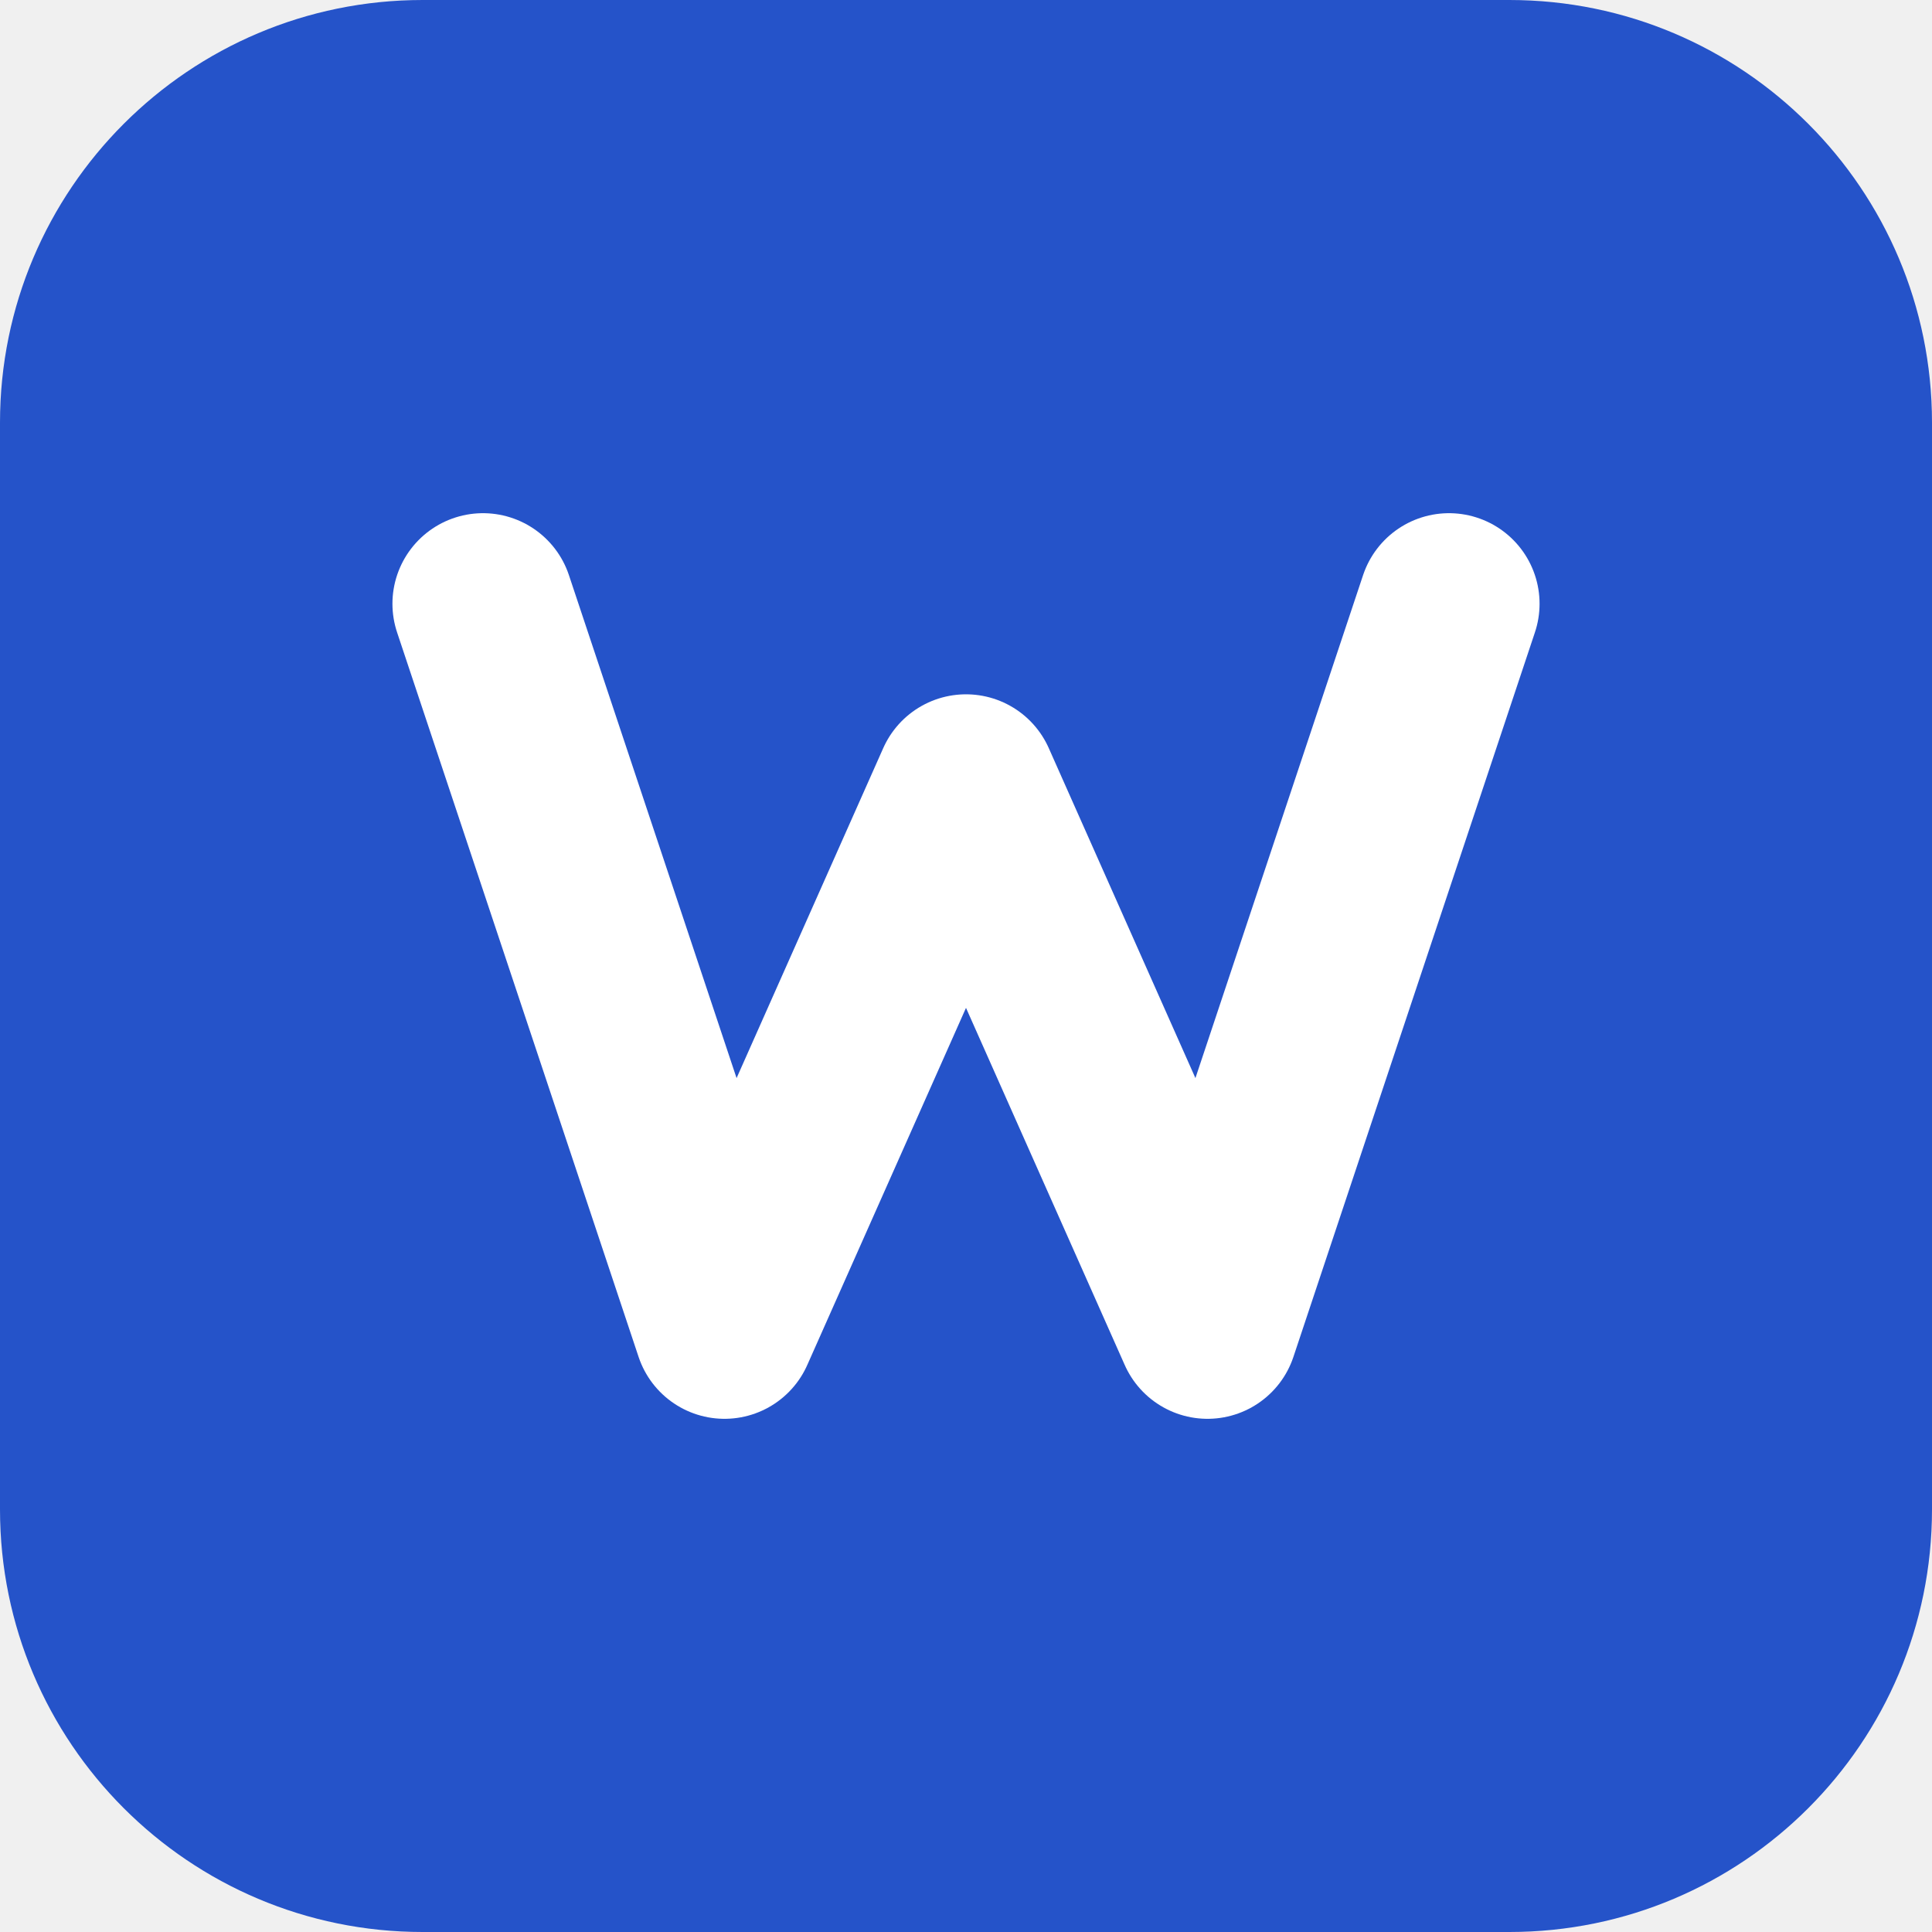
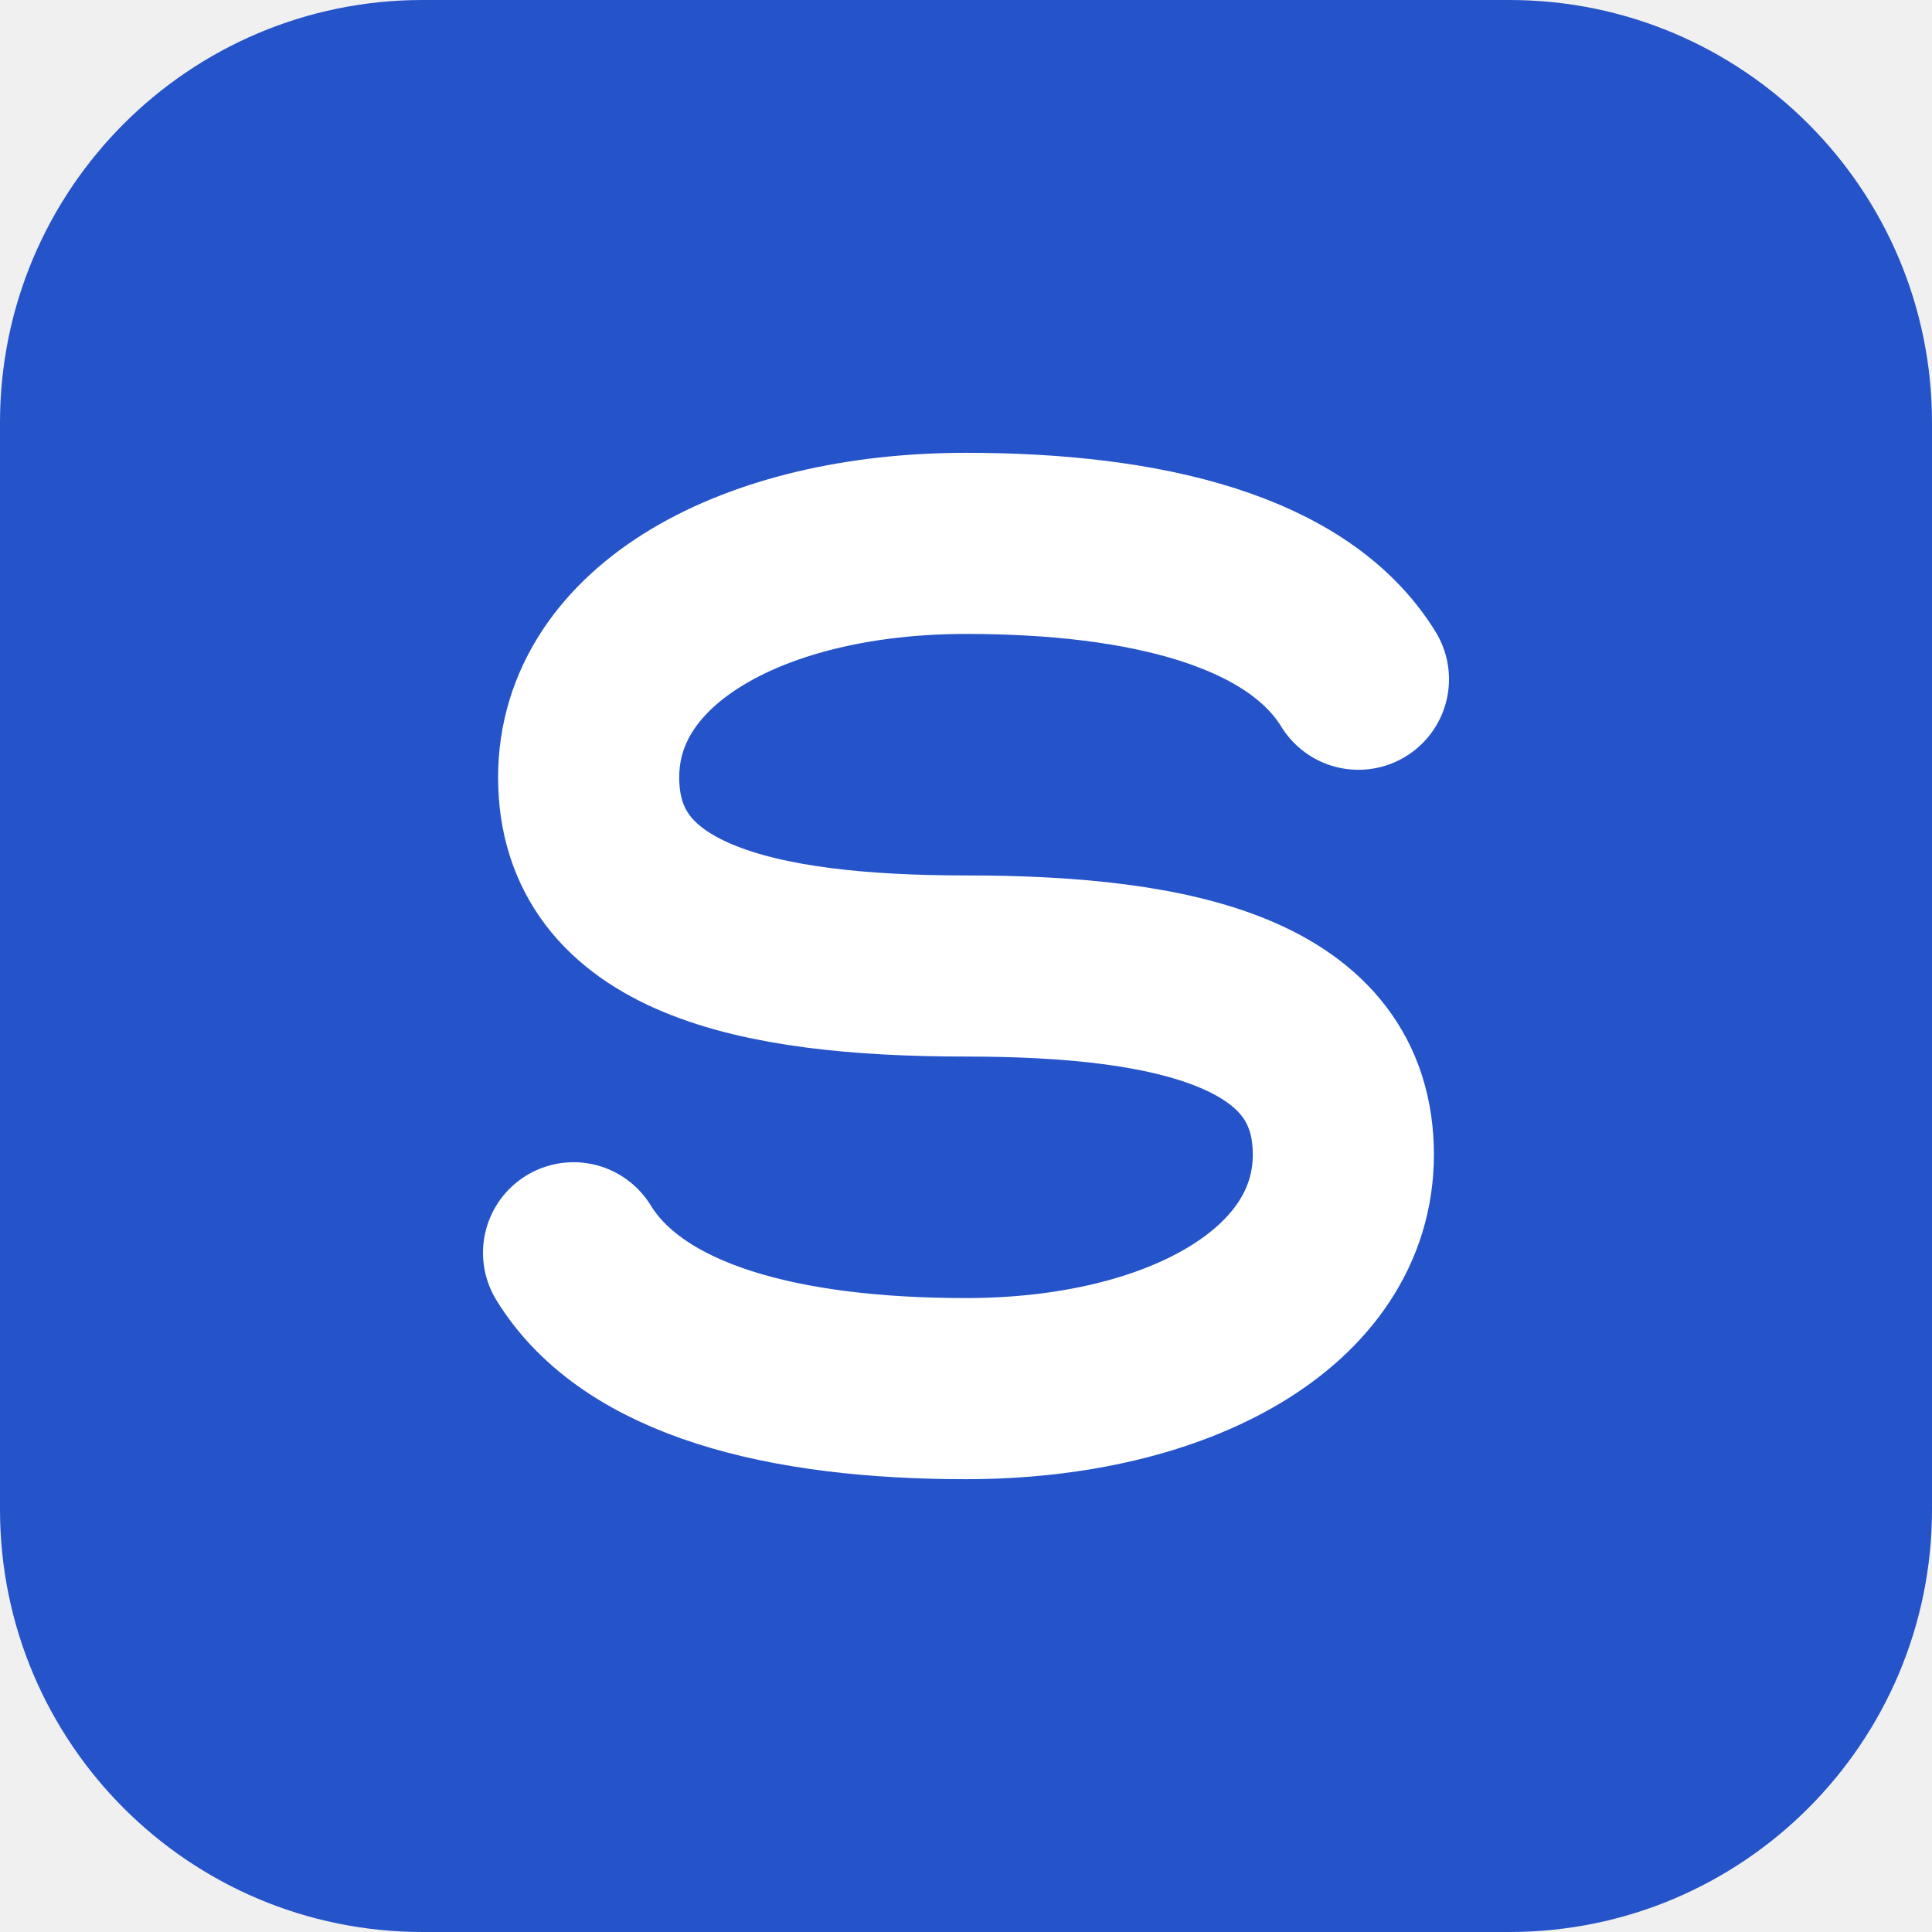
<svg xmlns="http://www.w3.org/2000/svg" viewBox="0 0 512 512">
  <rect width="512" height="512" rx="112" fill="#2553c9" />
-   <polyline points="128,160 192,352 256,208 320,352 384,160" fill="none" stroke="#ffffff" stroke-width="48" stroke-linecap="round" stroke-linejoin="round" />
+   <path d="M360,180 C344,154 304,144 256,144 C200,144 156,168 156,206 C156,246 200,256 256,256 C312,256 356,266 356,306 C356,344 312,368 256,368 C208,368 168,358 152,332" fill="none" stroke="#ffffff" stroke-width="48" stroke-linecap="round" stroke-linejoin="round" />
</svg>
